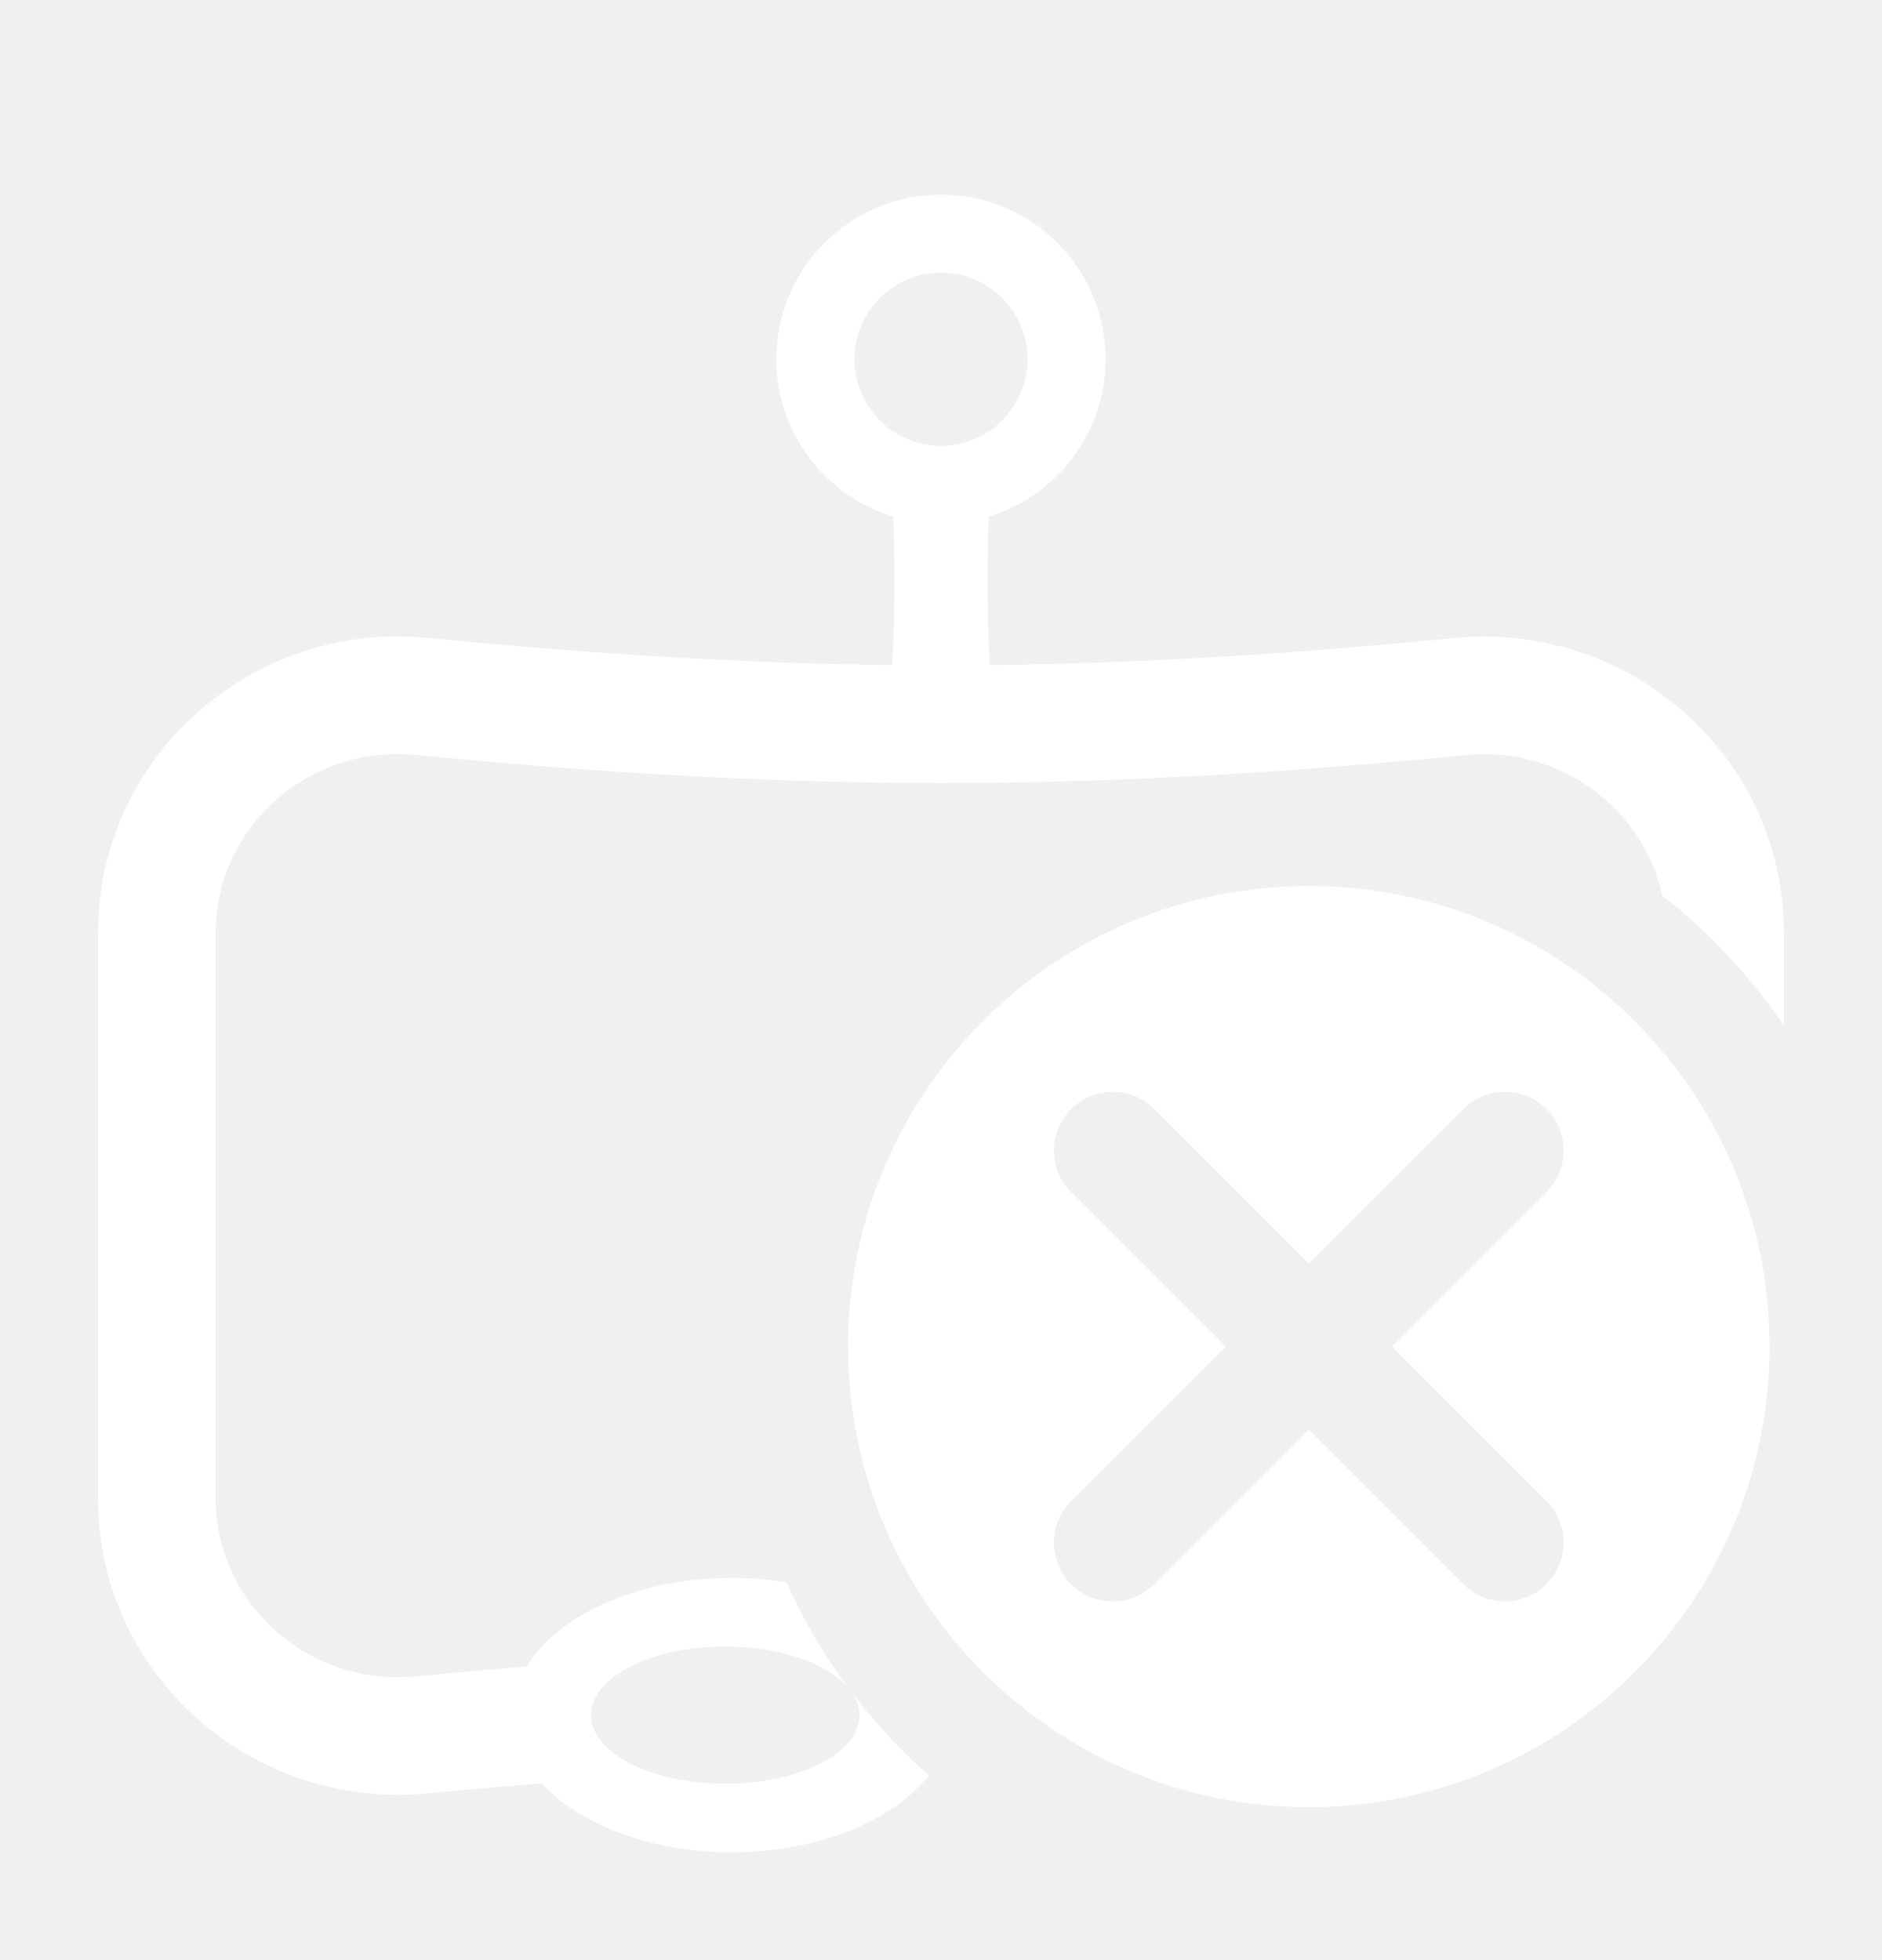
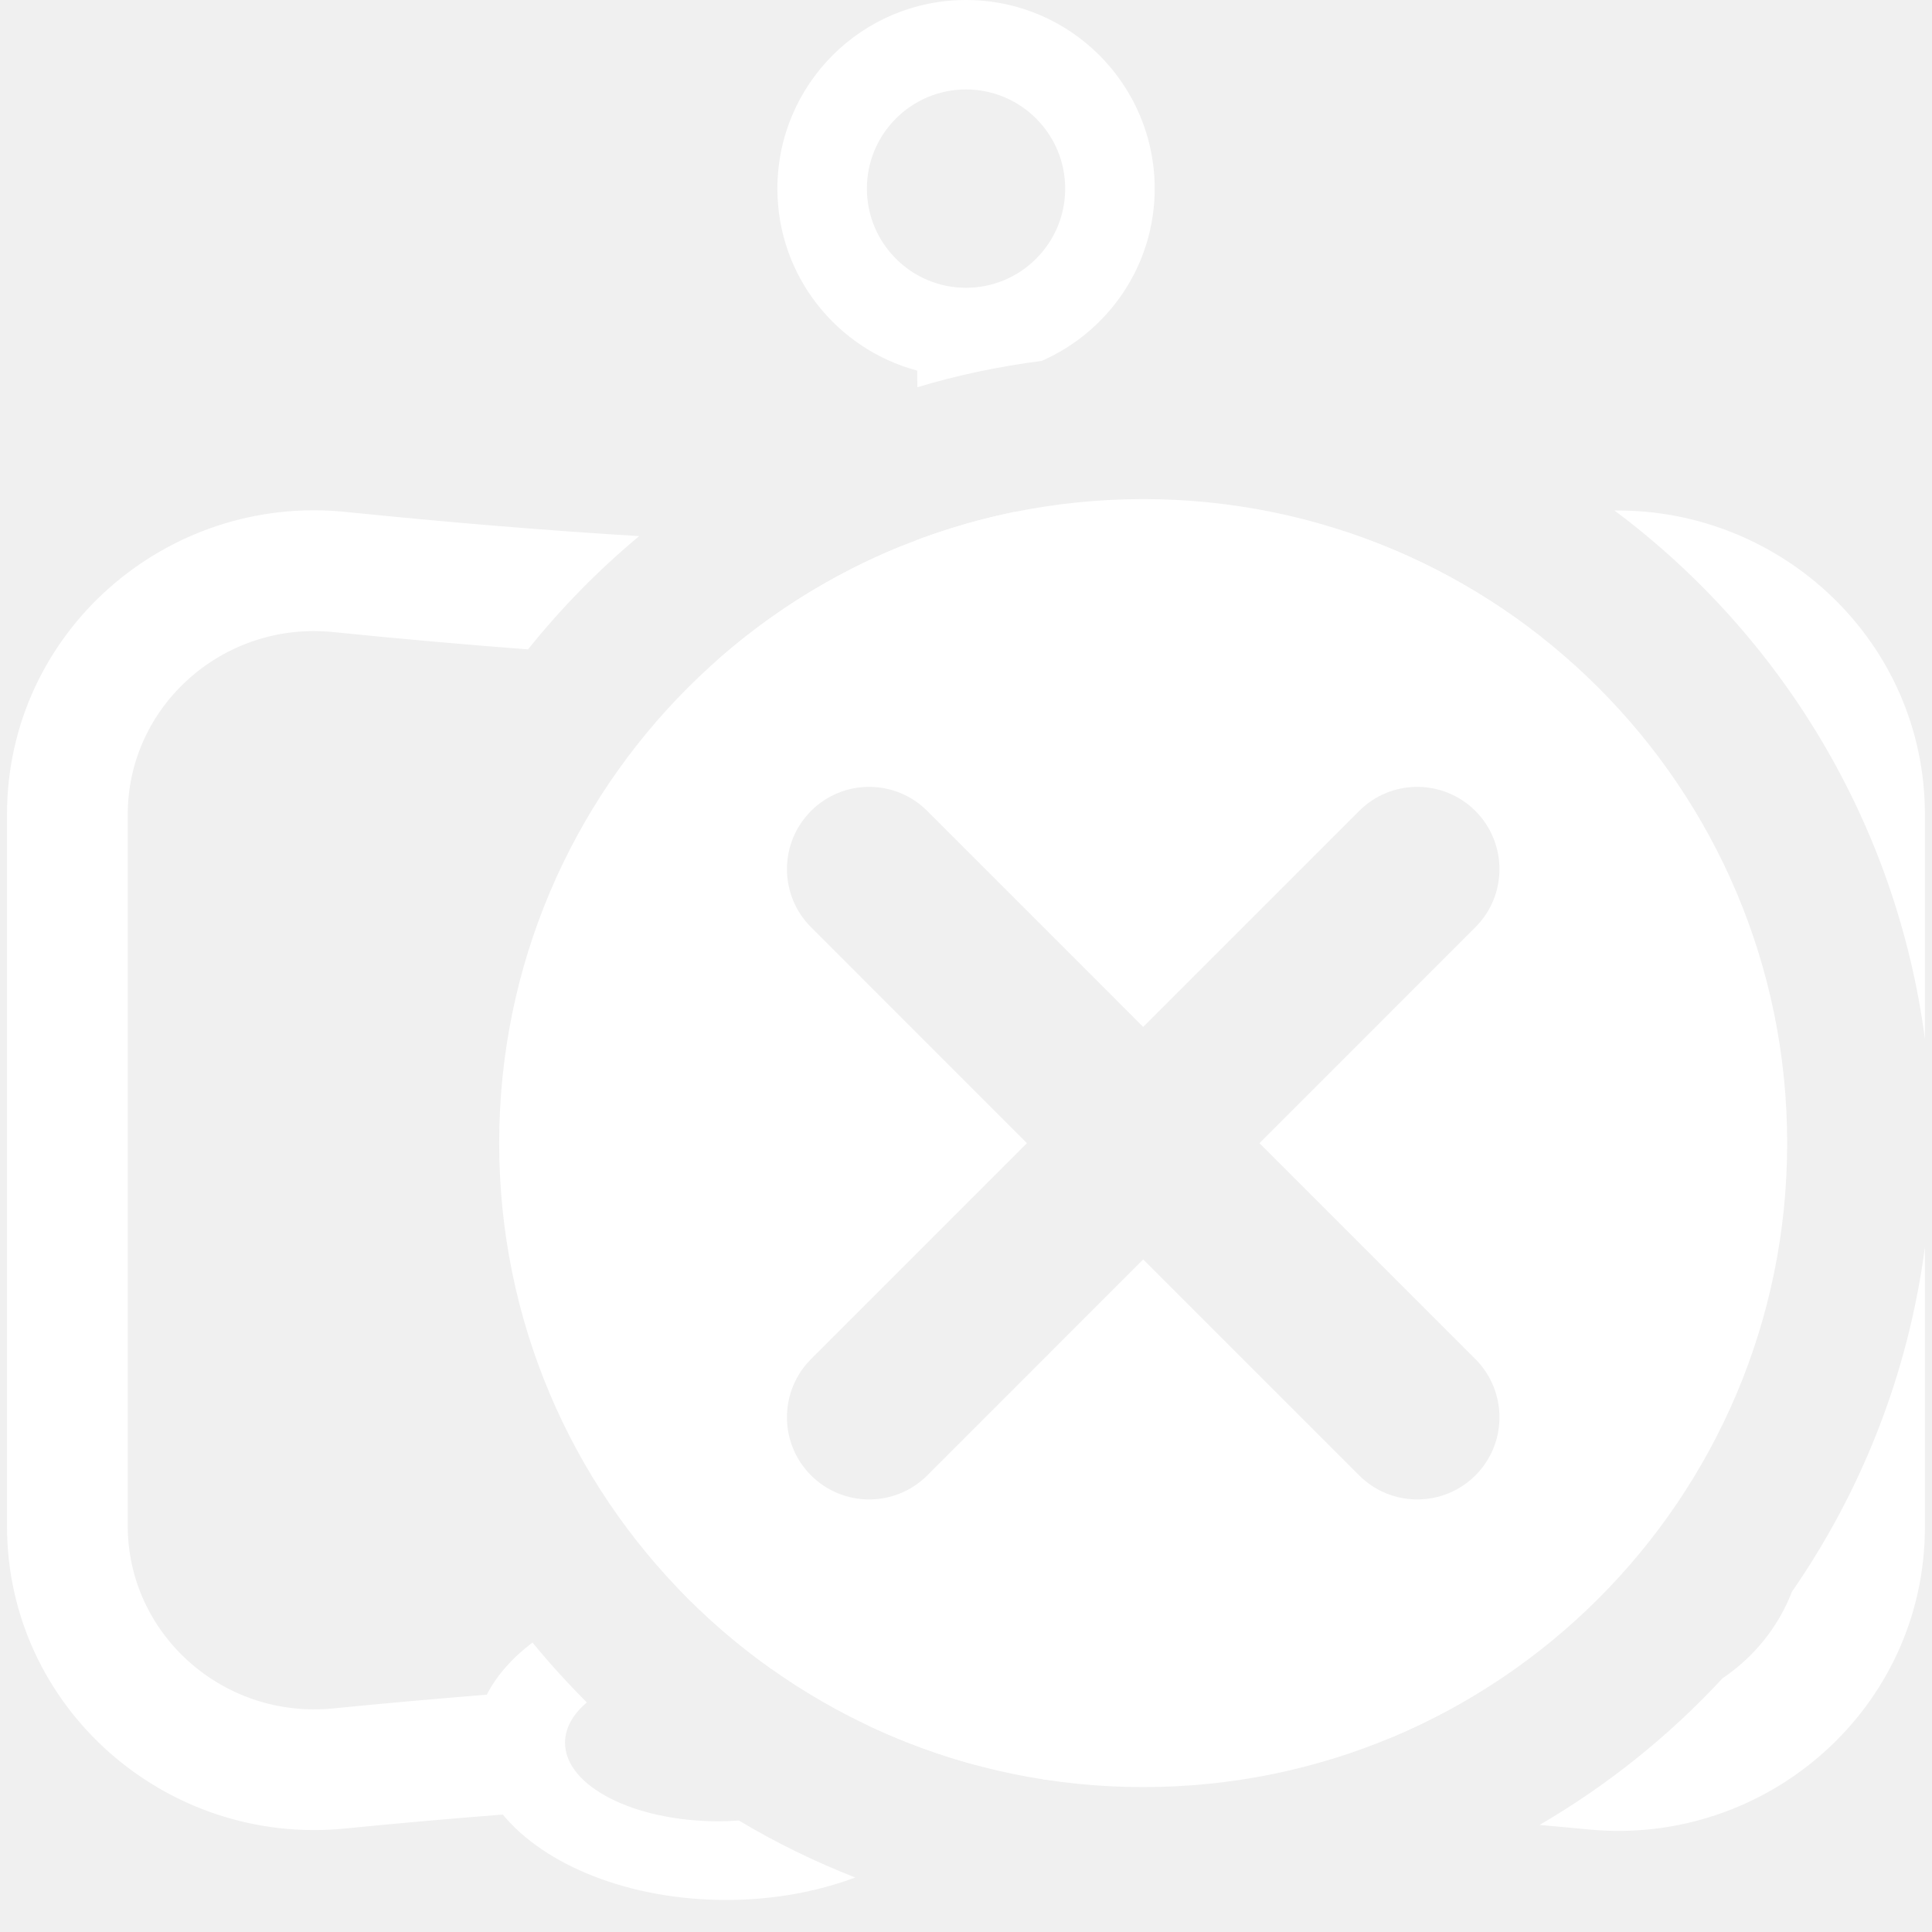
- <svg xmlns="http://www.w3.org/2000/svg" width="24" height="25" viewBox="0 0 24 25" fill="none">
-   <path d="M12 2.483C13.159 2.483 14.099 3.423 14.099 4.582C14.098 5.531 13.469 6.33 12.605 6.59C12.599 6.867 12.595 7.144 12.595 7.42C12.595 7.744 12.602 8.068 12.616 8.392C12.617 8.422 12.619 8.452 12.62 8.483C14.502 8.462 16.408 8.349 18.545 8.138C20.768 7.919 22.75 9.638 22.75 11.903V13.085C22.322 12.453 21.797 11.892 21.197 11.421C20.955 10.313 19.895 9.513 18.692 9.631C13.849 10.108 10.148 10.105 5.306 9.629C3.936 9.494 2.75 10.553 2.75 11.9V19.11C2.75 20.454 3.931 21.512 5.299 21.382C5.782 21.336 6.254 21.294 6.717 21.257C7.117 20.597 8.137 20.126 9.334 20.126C9.573 20.126 9.806 20.146 10.027 20.182C10.242 20.657 10.505 21.106 10.812 21.521C10.546 21.215 9.947 21.001 9.25 21.001C8.305 21.001 7.538 21.393 7.538 21.876C7.538 22.359 8.305 22.751 9.25 22.751C10.195 22.751 10.961 22.359 10.961 21.876C10.961 21.775 10.925 21.679 10.863 21.588C11.155 21.973 11.484 22.326 11.845 22.646C11.388 23.225 10.437 23.626 9.334 23.626C8.296 23.626 7.392 23.271 6.908 22.747C6.43 22.785 5.942 22.828 5.441 22.875C3.223 23.087 1.25 21.368 1.25 19.11V11.9C1.25 9.637 3.23 7.917 5.452 8.136C7.59 8.346 9.496 8.461 11.379 8.483C11.38 8.452 11.383 8.422 11.384 8.392C11.398 8.068 11.405 7.744 11.405 7.42C11.405 7.144 11.4 6.867 11.394 6.59C10.53 6.33 9.901 5.53 9.9 4.582C9.9 3.423 10.841 2.483 12 2.483ZM21.25 13.473C22.072 14.483 22.564 15.772 22.564 17.176C22.564 19.898 20.712 22.186 18.199 22.852C17.409 22.78 16.651 22.721 15.914 22.674C16.399 22.492 16.713 22.203 16.713 21.876C16.713 21.609 16.502 21.366 16.159 21.187C16.979 21.24 17.825 21.309 18.71 21.392C20.073 21.52 21.25 20.463 21.25 19.122V13.473ZM13.545 21.065C13.274 21.162 13.055 21.294 12.909 21.447C12.887 21.304 12.849 21.17 12.799 21.048C13.047 21.052 13.295 21.058 13.545 21.065ZM12 3.478C11.391 3.478 10.896 3.973 10.896 4.582C10.896 5.191 11.391 5.686 12 5.686C12.609 5.686 13.103 5.191 13.104 4.582C13.104 3.973 12.609 3.478 12 3.478Z" fill="white" />
-   <path d="M16.69 11.301C19.934 11.301 22.564 13.931 22.564 17.175C22.564 20.419 19.935 23.05 16.69 23.05C13.446 23.05 10.815 20.419 10.815 17.175C10.816 13.931 13.446 11.301 16.69 11.301ZM19.721 14.146C19.428 13.853 18.953 13.853 18.66 14.146L16.69 16.116L14.721 14.146C14.428 13.853 13.953 13.853 13.66 14.146C13.367 14.439 13.367 14.913 13.66 15.206L15.63 17.176L13.66 19.146C13.367 19.439 13.367 19.913 13.66 20.206C13.953 20.499 14.428 20.499 14.721 20.206L16.69 18.237L18.66 20.206C18.953 20.499 19.428 20.499 19.721 20.206C20.013 19.914 20.013 19.439 19.721 19.146L17.751 17.176L19.721 15.206C20.013 14.914 20.013 14.439 19.721 14.146Z" fill="white" />
+ <svg xmlns="http://www.w3.org/2000/svg" width="24" height="24" viewBox="0 0 24 24" fill="none">
+   <path d="M0.087 10.117C0.087 7.855 2.068 6.133 4.292 6.359C5.573 6.49 6.777 6.589 7.94 6.66C7.434 7.081 6.971 7.554 6.559 8.067C5.778 8.007 4.975 7.937 4.141 7.852C2.774 7.712 1.587 8.77 1.587 10.117V18.955C1.587 20.3 2.77 21.357 4.135 21.223C4.789 21.158 5.425 21.102 6.047 21.052C6.17 20.812 6.365 20.593 6.615 20.404C6.827 20.663 7.053 20.911 7.29 21.148C7.118 21.294 7.019 21.465 7.019 21.648C7.019 22.188 7.874 22.625 8.929 22.625C9.013 22.625 9.097 22.621 9.179 22.615C9.637 22.89 10.121 23.126 10.624 23.323C10.155 23.498 9.609 23.602 9.023 23.602C7.813 23.602 6.765 23.17 6.246 22.541C5.608 22.591 4.955 22.648 4.282 22.715C2.062 22.934 0.087 21.213 0.087 18.955V10.117ZM23.912 18.968C23.912 21.22 21.948 22.941 19.73 22.726C19.527 22.706 19.325 22.688 19.125 22.67C19.971 22.177 20.737 21.562 21.398 20.848C21.786 20.587 22.09 20.214 22.26 19.773C23.124 18.525 23.704 17.069 23.912 15.493V18.968ZM13.003 22.11C12.987 22.108 12.972 22.106 12.956 22.104C12.959 22.093 12.963 22.084 12.966 22.073C12.977 22.087 12.991 22.097 13.003 22.11ZM9.023 19.695C10.749 19.695 12.149 20.57 12.149 21.648C12.149 21.742 12.138 21.834 12.117 21.924C11.658 21.8 11.216 21.637 10.794 21.439C10.653 21.111 10.191 20.846 9.585 20.732C9.167 20.436 8.778 20.101 8.425 19.732C8.619 19.709 8.819 19.695 9.023 19.695ZM18.267 21.088C17.943 21.279 17.606 21.449 17.256 21.594C17.233 21.363 17.072 21.152 16.811 20.979C17.287 21.011 17.772 21.047 18.267 21.088ZM13.521 20.826C13.312 20.922 13.139 21.038 13.015 21.167C12.995 21.043 12.966 20.925 12.927 20.815C13.124 20.818 13.323 20.821 13.521 20.826ZM20.056 6.342C22.134 6.319 23.912 7.976 23.912 10.12V12.906C23.558 10.225 22.123 7.885 20.056 6.342ZM16.752 6.618C17.631 6.914 18.442 7.358 19.154 7.921C15.426 8.277 12.294 8.374 8.895 8.214C9.57 7.615 10.347 7.129 11.197 6.784C13.021 6.808 14.822 6.754 16.752 6.618ZM12.616 6.597C12.618 6.637 12.619 6.678 12.621 6.718H11.379C11.379 6.716 11.379 6.715 11.379 6.713C11.775 6.564 12.185 6.444 12.608 6.358C12.611 6.438 12.613 6.517 12.616 6.597ZM12 0C13.294 0 14.343 1.049 14.344 2.343C14.344 3.301 13.766 4.121 12.941 4.483C12.412 4.551 11.895 4.66 11.396 4.81C11.394 4.741 11.395 4.672 11.394 4.604C10.394 4.336 9.657 3.427 9.657 2.343C9.658 1.049 10.706 0 12 0ZM12 1.111C11.32 1.112 10.769 1.663 10.769 2.343C10.769 3.023 11.32 3.575 12 3.575C12.68 3.575 13.232 3.023 13.232 2.343C13.232 1.663 12.68 1.112 12 1.111Z" fill="white" />
+   <path d="M14.201 6.2C18.619 6.201 22.2 9.782 22.201 14.2C22.201 18.618 18.619 22.2 14.201 22.2C9.783 22.2 6.201 18.618 6.201 14.2C6.201 9.782 9.783 6.2 14.201 6.2ZM18.328 10.074C17.929 9.675 17.282 9.675 16.884 10.074L14.201 12.757L11.519 10.074C11.12 9.675 10.473 9.675 10.075 10.074C9.676 10.473 9.676 11.12 10.075 11.518L12.757 14.201L10.075 16.883C9.676 17.282 9.676 17.929 10.075 18.328C10.473 18.726 11.12 18.726 11.519 18.328L14.201 15.645L16.884 18.328C17.282 18.726 17.929 18.726 18.328 18.328C18.727 17.929 18.726 17.282 18.328 16.883L15.646 14.201L18.328 11.518C18.727 11.12 18.726 10.473 18.328 10.074Z" fill="white" />
</svg>
